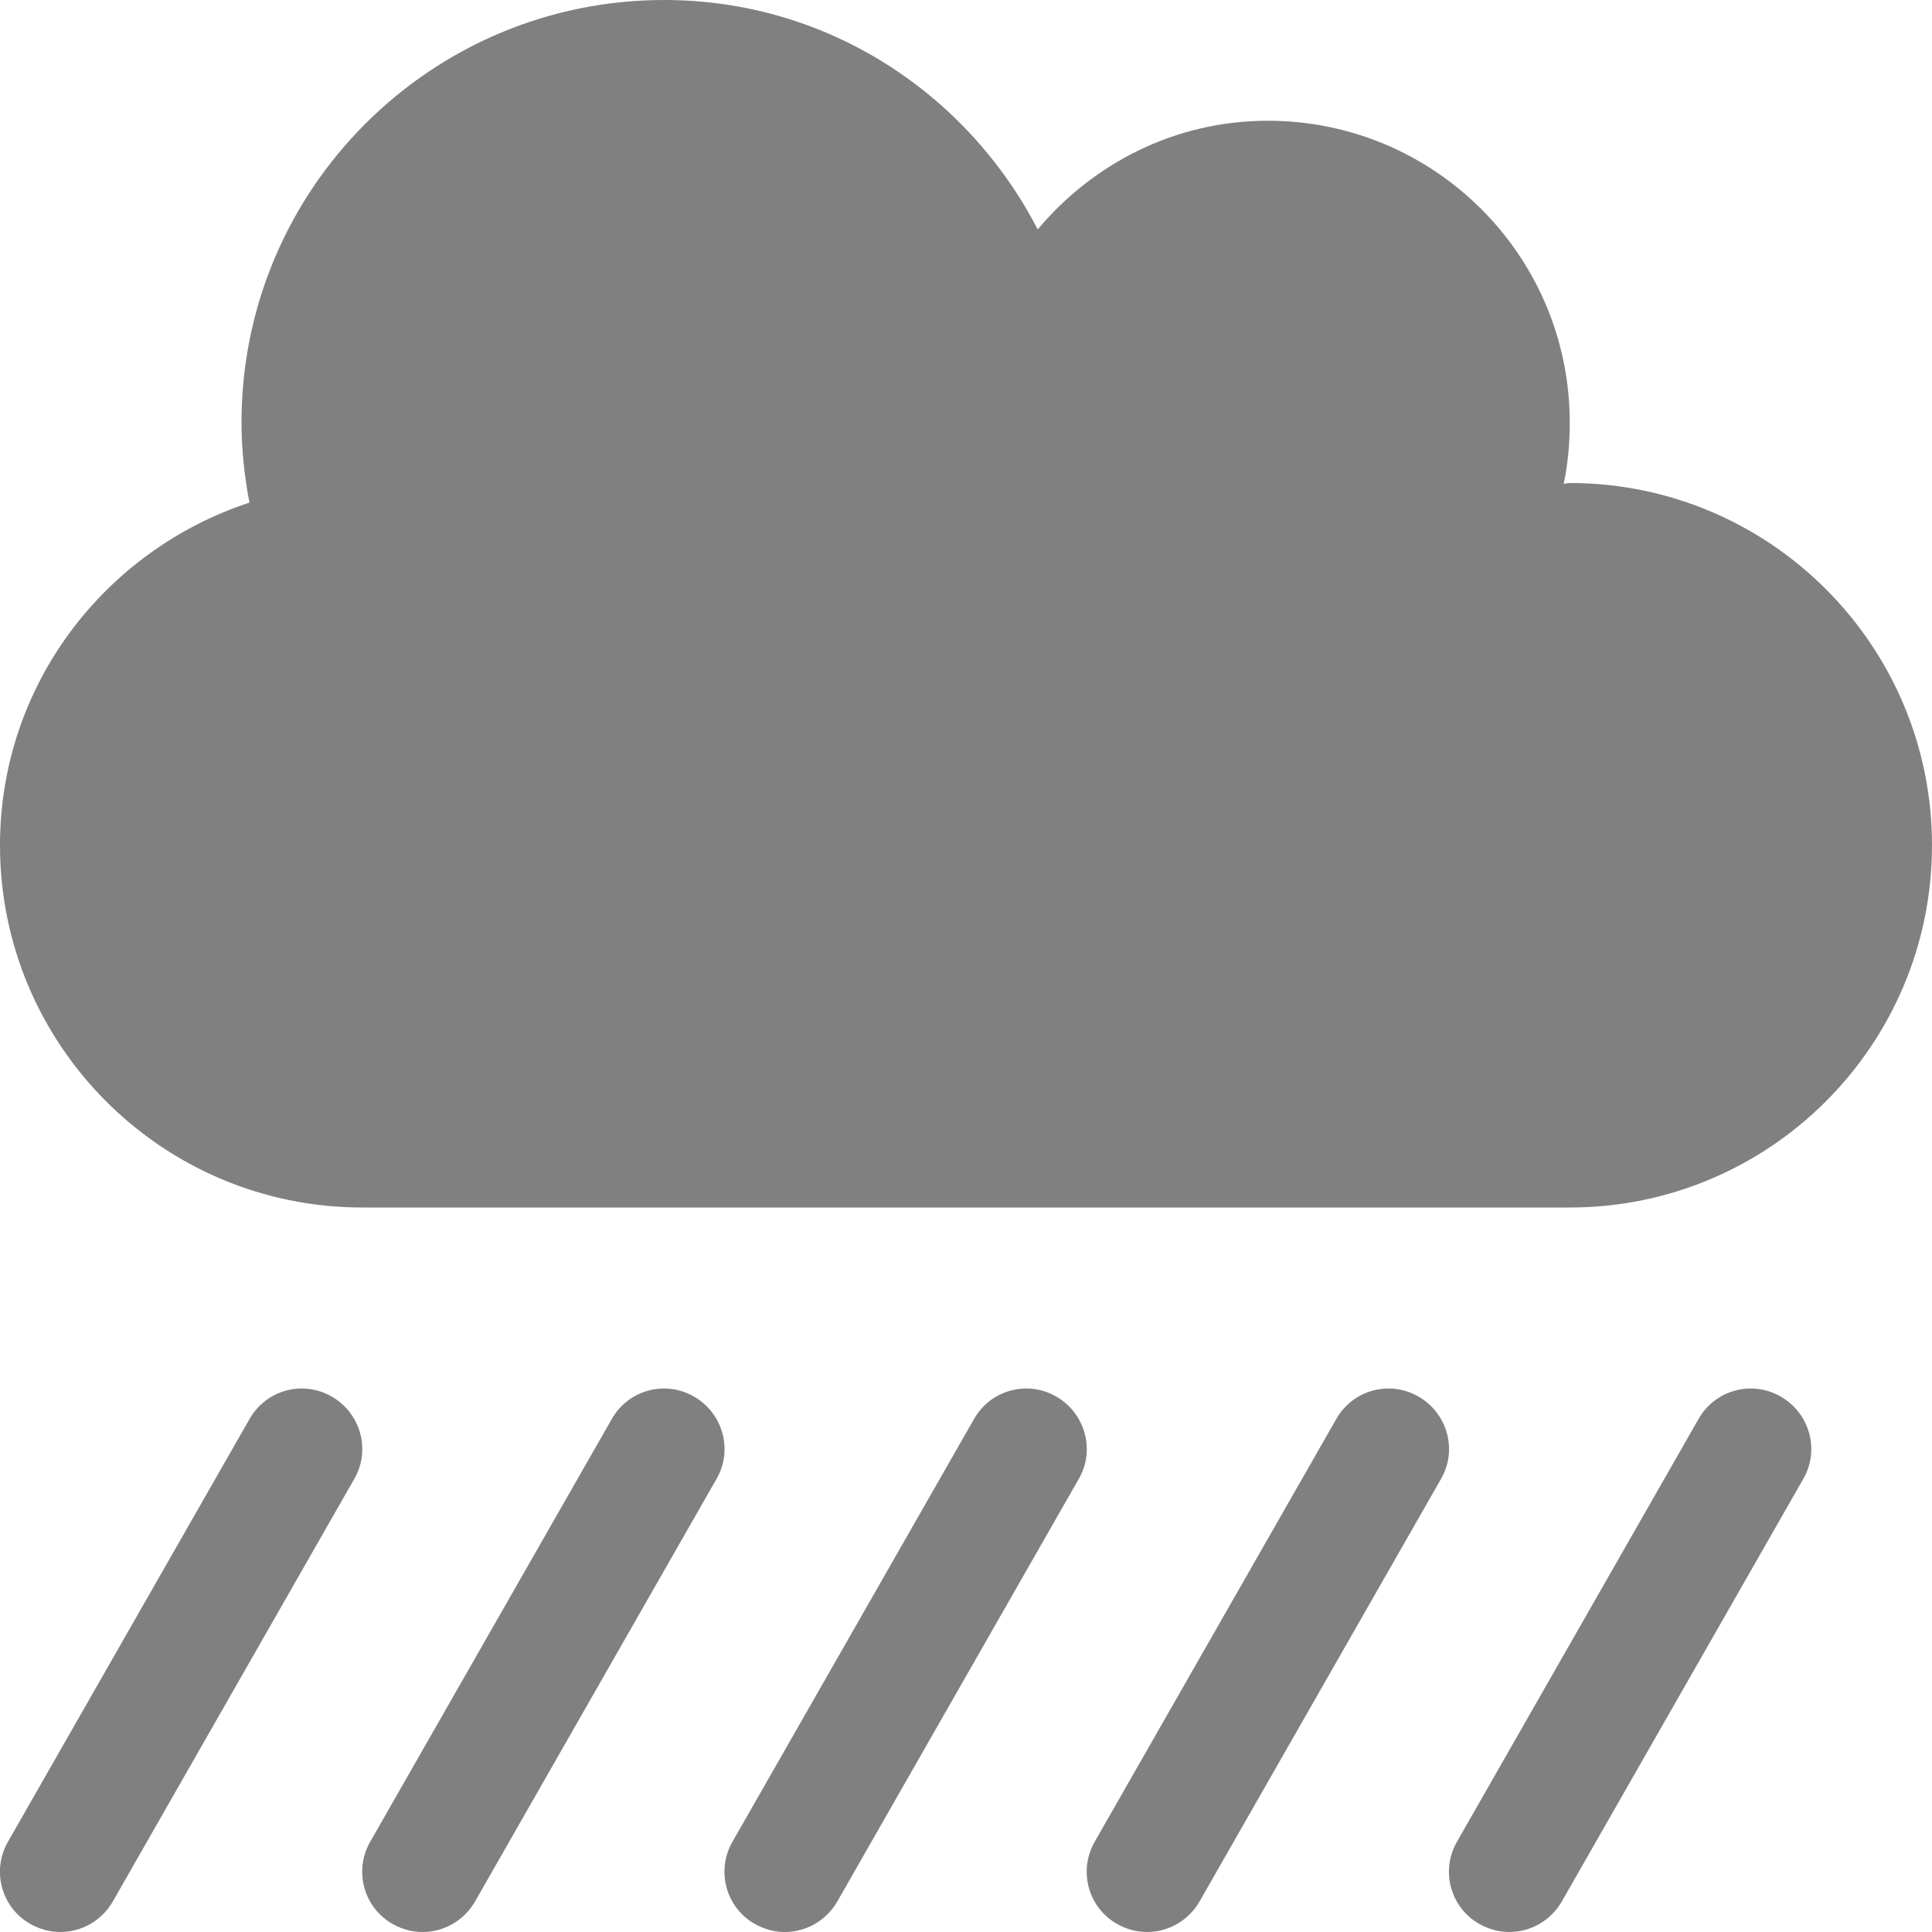
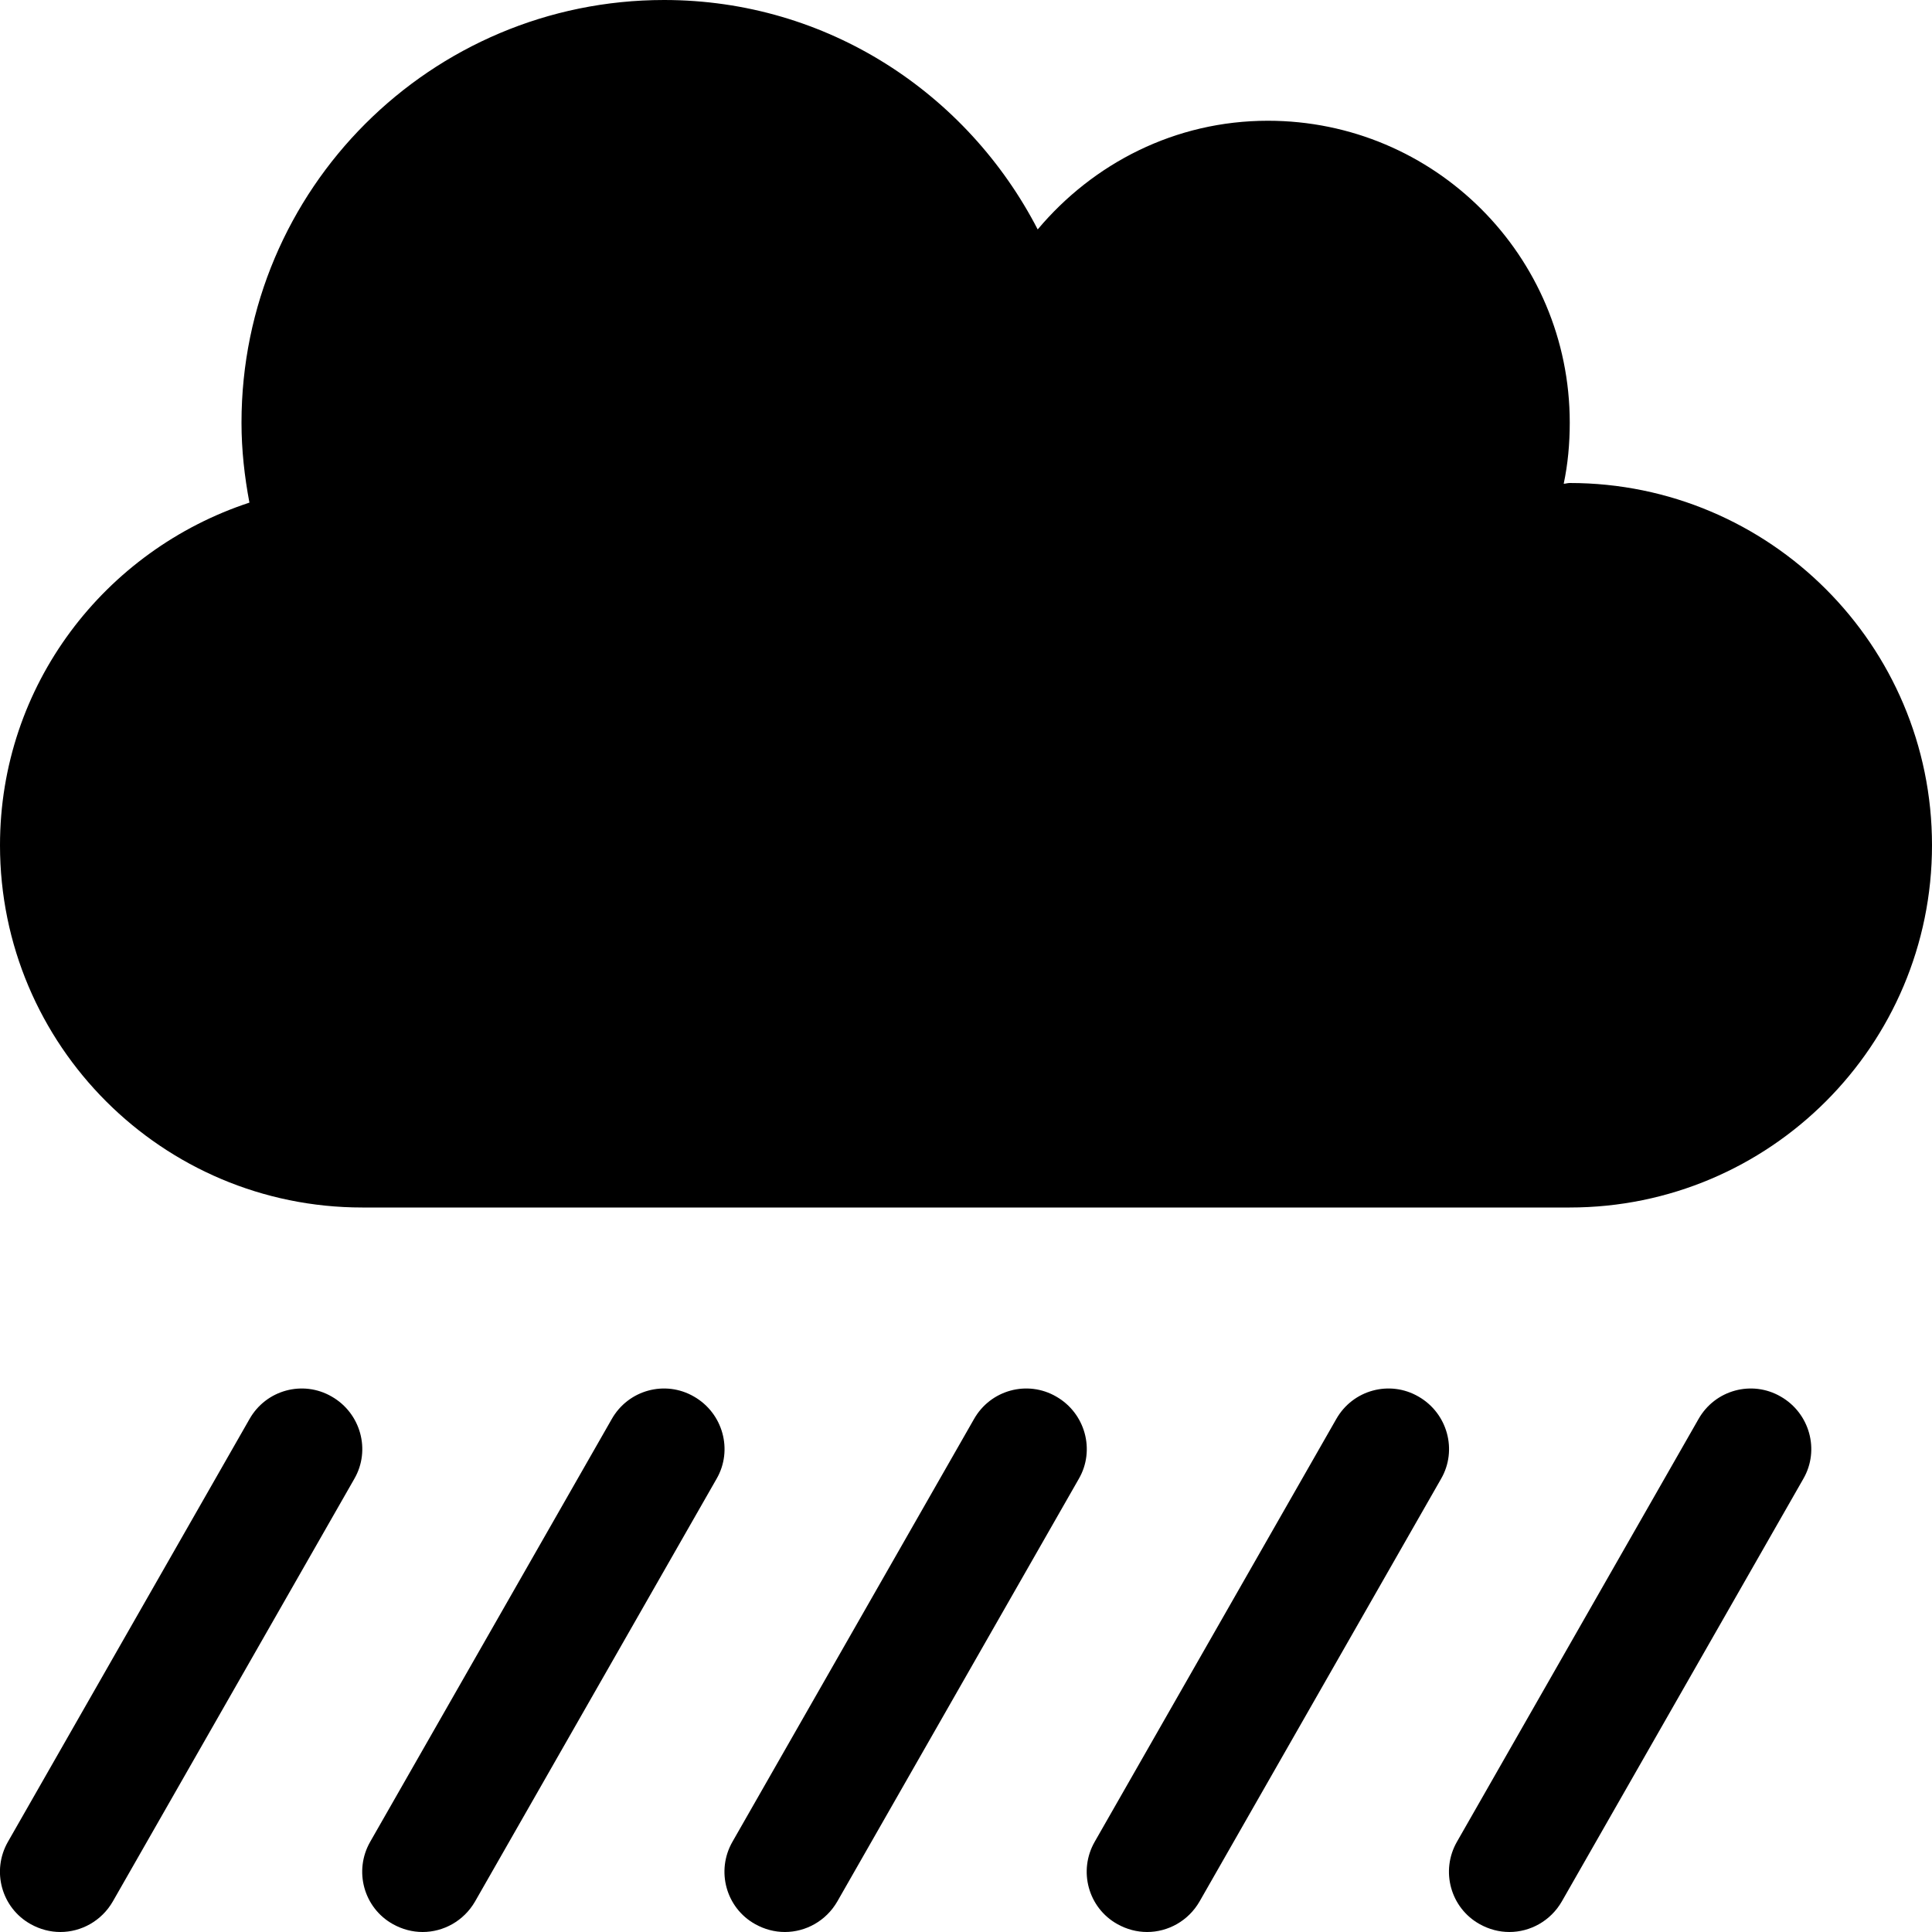
<svg xmlns="http://www.w3.org/2000/svg" aria-hidden="true" focusable="false" role="img" viewBox="0 0 512 512">
-   <path fill="grey" d="M183.9 370.1c-7.6-4.4-17.4-1.8-21.8 6l-64 112c-4.4 7.7-1.7 17.5 6 21.8 2.5 1.4 5.2 2.1 7.9 2.1 5.5 0 10.9-2.9 13.9-8.1l64-112c4.4-7.6 1.7-17.4-6-21.8zm96 0c-7.6-4.4-17.4-1.8-21.8 6l-64 112c-4.4 7.7-1.7 17.5 6 21.8 2.5 1.4 5.2 2.1 7.9 2.1 5.5 0 10.9-2.9 13.9-8.1l64-112c4.4-7.6 1.7-17.4-6-21.8zm-192 0c-7.6-4.4-17.4-1.8-21.8 6l-64 112c-4.4 7.7-1.7 17.5 6 21.8 2.5 1.4 5.2 2.1 7.9 2.1 5.5 0 10.9-2.9 13.9-8.1l64-112c4.4-7.6 1.7-17.4-6-21.8zm384 0c-7.6-4.4-17.4-1.8-21.8 6l-64 112c-4.4 7.7-1.7 17.5 6 21.8 2.5 1.4 5.2 2.1 7.9 2.1 5.5 0 10.9-2.9 13.9-8.1l64-112c4.4-7.6 1.7-17.4-6-21.8zm-96 0c-7.6-4.4-17.4-1.8-21.8 6l-64 112c-4.4 7.7-1.7 17.5 6 21.8 2.5 1.4 5.2 2.1 7.9 2.1 5.5 0 10.9-2.9 13.9-8.1l64-112c4.4-7.6 1.7-17.4-6-21.8zM416 128c-.6 0-1.1.2-1.6.2 1.1-5.2 1.6-10.6 1.6-16.2 0-44.2-35.8-80-80-80-24.6 0-46.3 11.3-61 28.8C256.4 24.8 219.3 0 176 0 114.2 0 64 50.1 64 112c0 7.3.8 14.3 2.1 21.2C27.8 145.8 0 181.5 0 224c0 53 43 96 96 96h320c53 0 96-43 96-96s-43-96-96-96z" />
+   <path d="M183.9 370.1c-7.6-4.4-17.4-1.8-21.8 6l-64 112c-4.4 7.7-1.7 17.5 6 21.8 2.5 1.4 5.2 2.1 7.9 2.1 5.5 0 10.9-2.9 13.9-8.1l64-112c4.4-7.6 1.7-17.4-6-21.8zm96 0c-7.6-4.4-17.4-1.8-21.8 6l-64 112c-4.4 7.7-1.7 17.5 6 21.8 2.5 1.4 5.2 2.1 7.9 2.1 5.5 0 10.9-2.9 13.9-8.1l64-112c4.4-7.6 1.7-17.4-6-21.8zm-192 0c-7.6-4.4-17.4-1.8-21.8 6l-64 112c-4.4 7.7-1.7 17.5 6 21.8 2.5 1.4 5.2 2.1 7.9 2.1 5.5 0 10.9-2.9 13.9-8.1l64-112c4.4-7.6 1.7-17.4-6-21.8zm384 0c-7.6-4.4-17.4-1.8-21.8 6l-64 112c-4.4 7.7-1.7 17.5 6 21.8 2.5 1.4 5.2 2.1 7.9 2.1 5.5 0 10.9-2.9 13.9-8.1l64-112c4.4-7.6 1.7-17.4-6-21.8zm-96 0c-7.6-4.4-17.4-1.8-21.8 6l-64 112c-4.4 7.7-1.7 17.5 6 21.8 2.5 1.4 5.2 2.1 7.9 2.1 5.5 0 10.9-2.9 13.9-8.1l64-112c4.4-7.6 1.7-17.4-6-21.8zM416 128c-.6 0-1.1.2-1.6.2 1.1-5.2 1.6-10.6 1.6-16.2 0-44.2-35.8-80-80-80-24.6 0-46.3 11.3-61 28.8C256.4 24.8 219.3 0 176 0 114.2 0 64 50.1 64 112c0 7.3.8 14.3 2.1 21.2C27.8 145.8 0 181.5 0 224c0 53 43 96 96 96h320c53 0 96-43 96-96s-43-96-96-96z" />
</svg>
